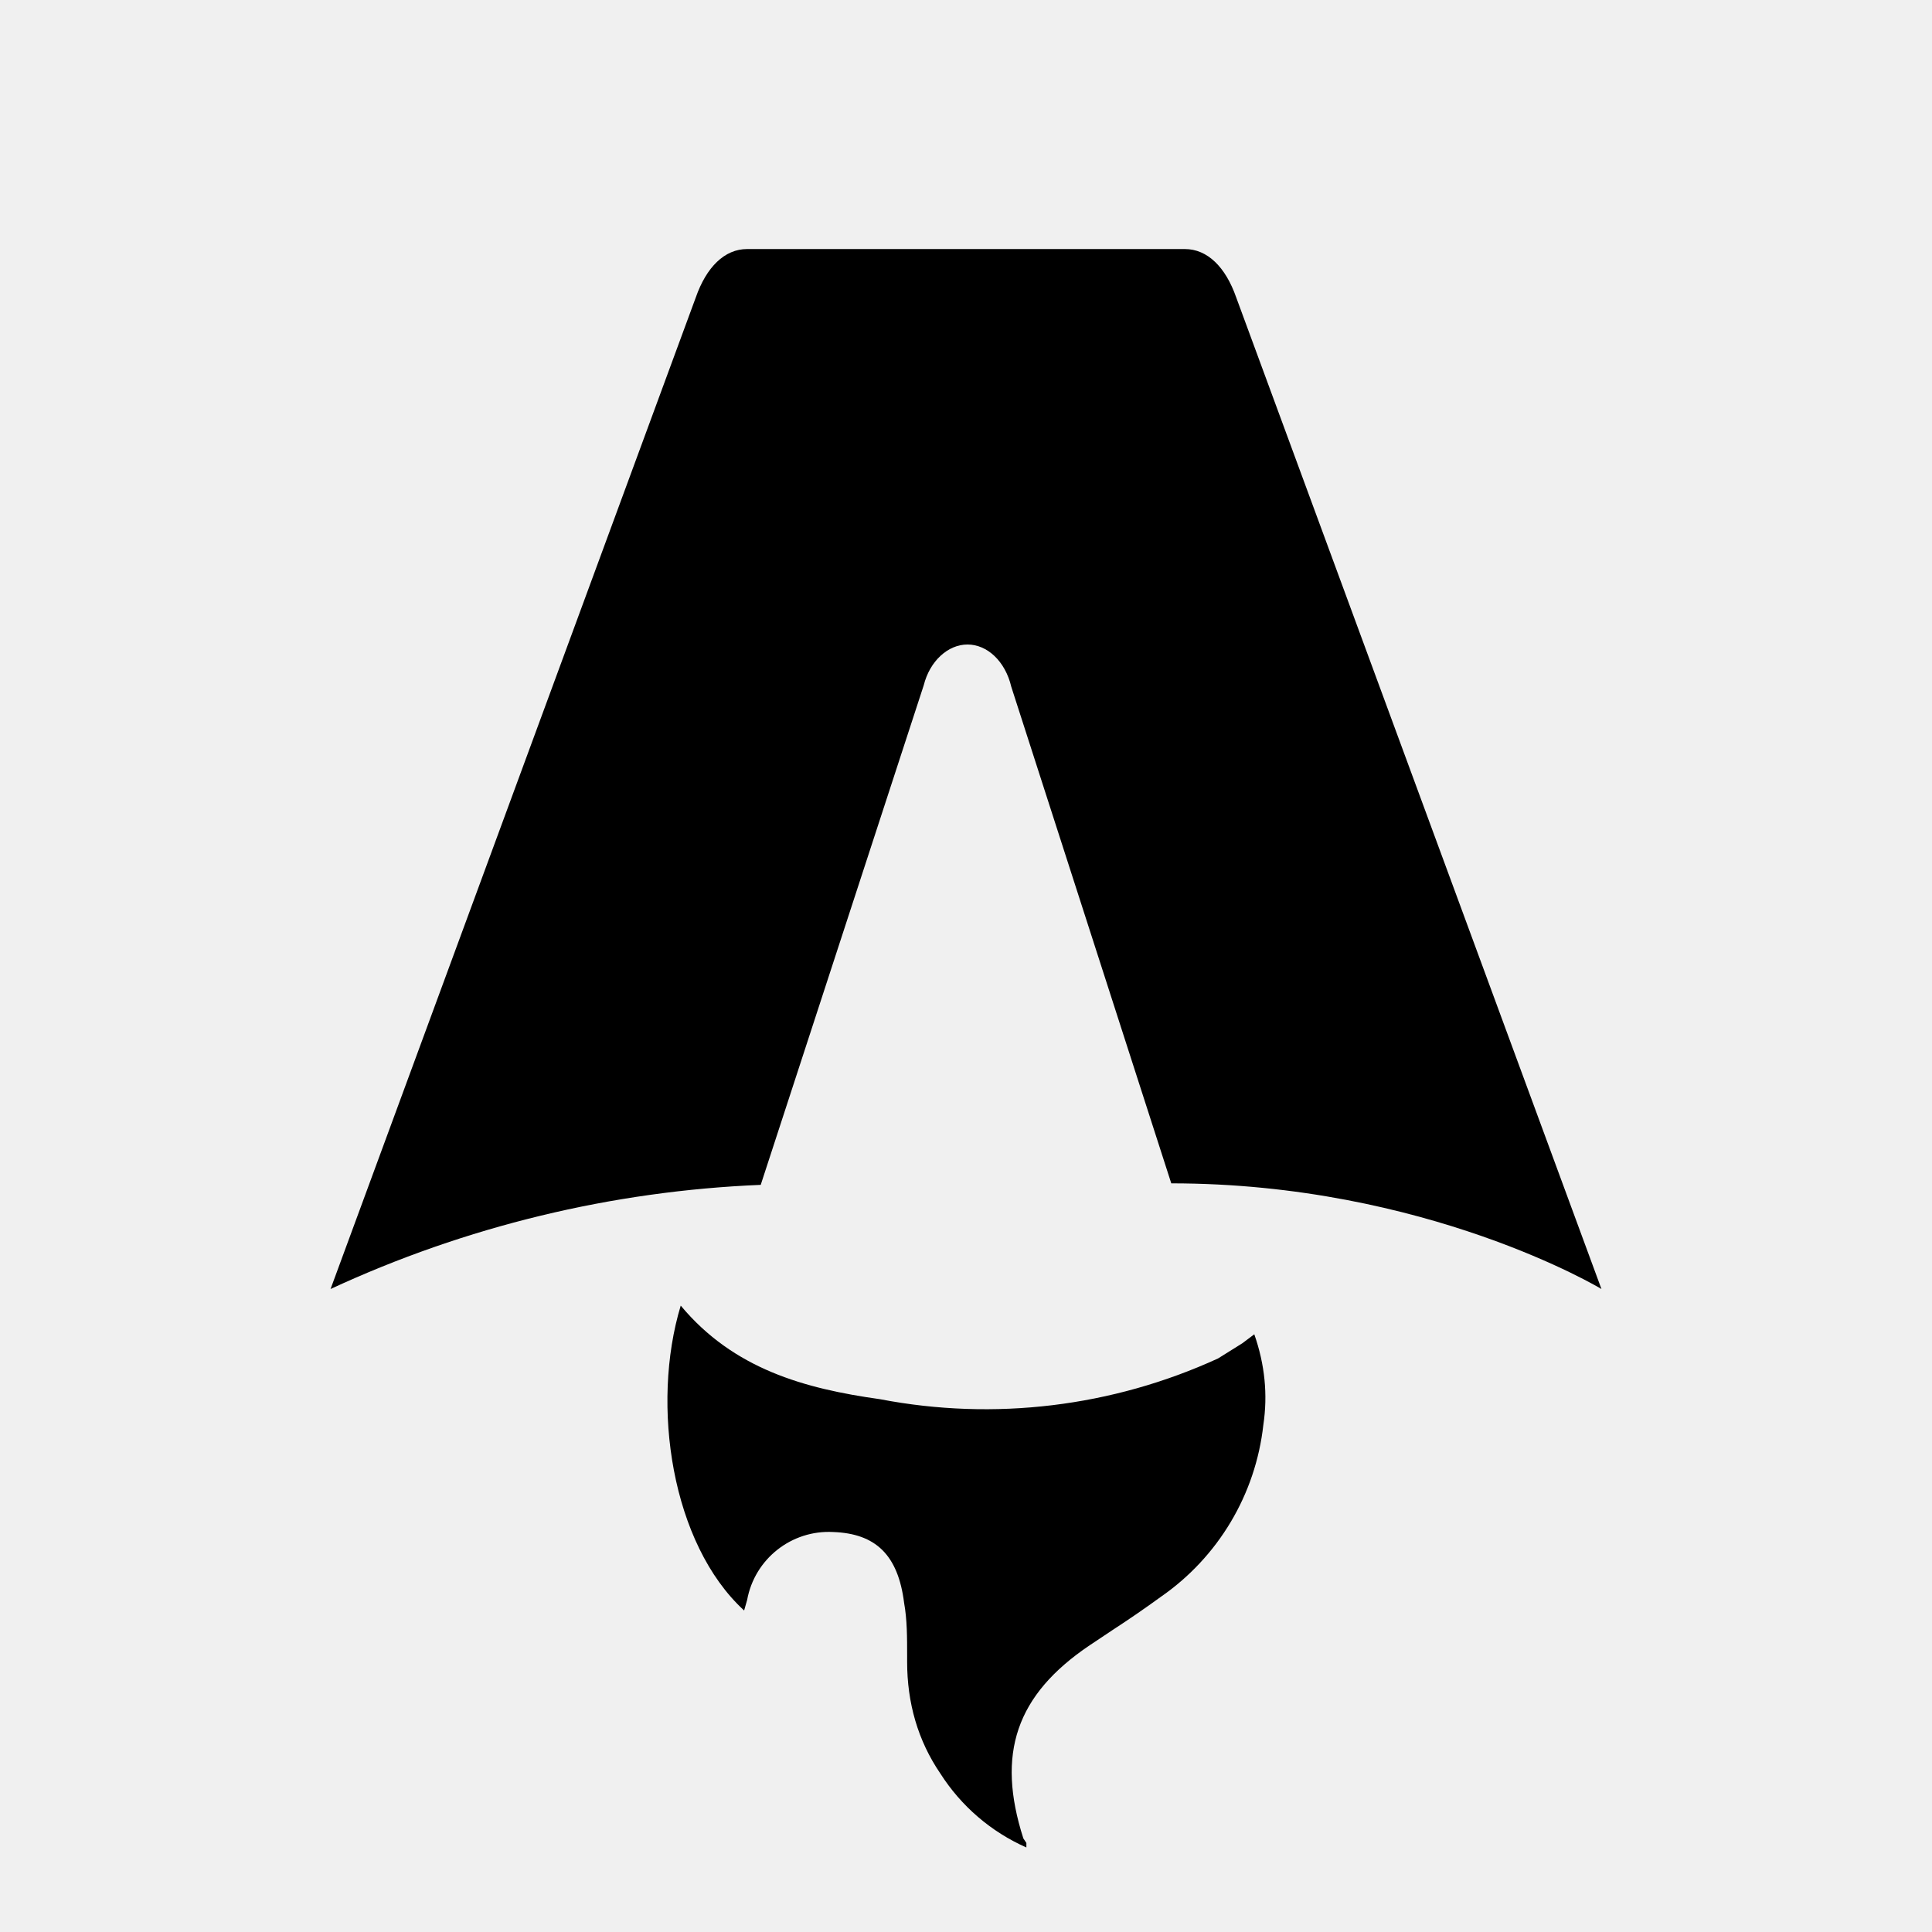
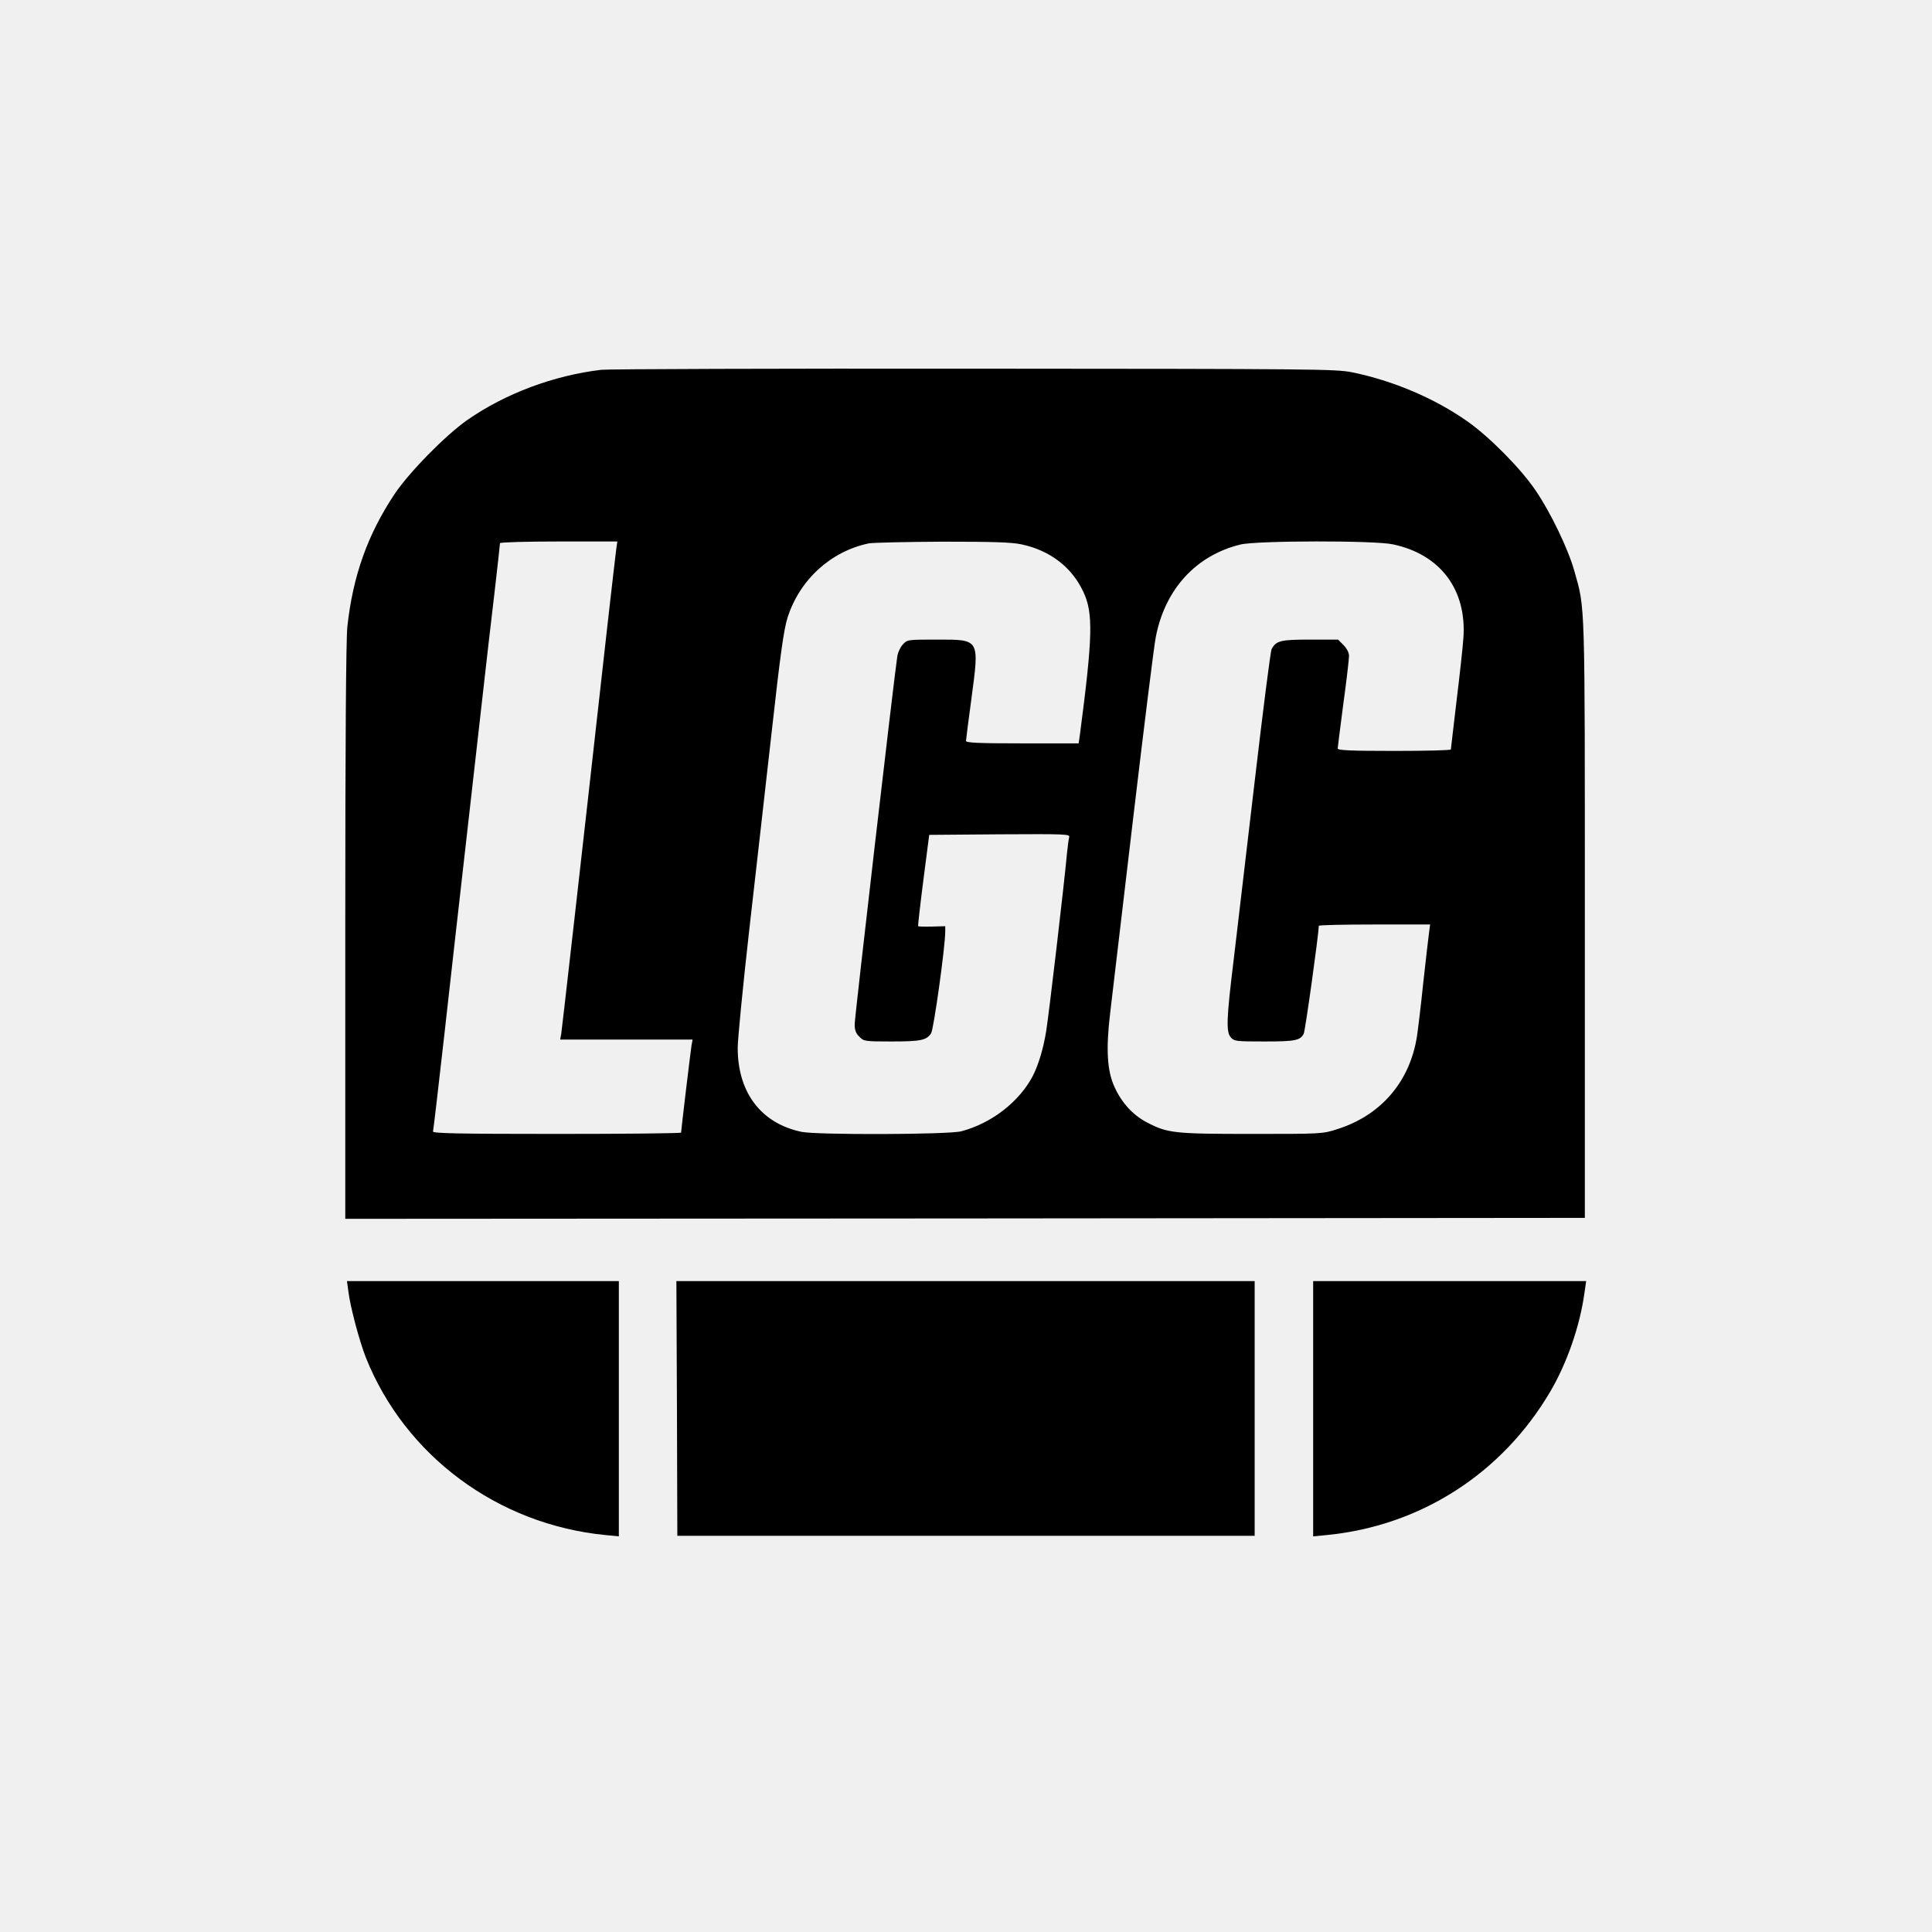
- <svg xmlns="http://www.w3.org/2000/svg" fill="none" viewBox="0 0 128 128">
-   <path d="M50.4 78.5a75.1 75.1 0 0 0-28.5 6.9l24.2-65.7c.7-2 1.9-3.2 3.4-3.2h29c1.5 0 2.7 1.2 3.4 3.2l24.2 65.7s-11.6-7-28.5-7L67 45.5c-.4-1.7-1.6-2.8-2.9-2.8-1.3 0-2.5 1.1-2.9 2.7L50.4 78.5Zm-1.1 28.2Zm-4.2-20.2c-2 6.6-.6 15.8 4.2 20.2a17.5 17.5 0 0 1 .2-.7 5.5 5.5 0 0 1 5.7-4.5c2.8.1 4.3 1.5 4.7 4.7.2 1.1.2 2.3.2 3.5v.4c0 2.7.7 5.2 2.2 7.4a13 13 0 0 0 5.7 4.9v-.3l-.2-.3c-1.8-5.6-.5-9.5 4.4-12.8l1.5-1a73 73 0 0 0 3.2-2.2 16 16 0 0 0 6.8-11.4c.3-2 .1-4-.6-6l-.8.6-1.6 1a37 37 0 0 1-22.4 2.7c-5-.7-9.7-2-13.2-6.2Z" />
-   <style>
-         path { fill: #000; }
-         @media (prefers-color-scheme: dark) {
-             path { fill: #FFF; }
-         }
-     </style>
+ <svg xmlns="http://www.w3.org/2000/svg" version="1.0" width="1024pt" height="1024pt" viewBox="0 0 1024 1024" preserveAspectRatio="xMidYMid meet">
+   <g transform="translate(0,1024) scale(0.1,-0.1)" fill="#000000" stroke="none">
+     <path d="M3187 8280 c-253 -30 -509 -126 -710 -266 -117 -82 -309 -278 -386 -393 -143 -215 -221 -435 -250 -703 -7 -64 -11 -611 -11 -1618 l0 -1520 3285 2 3285 3 0 1582 c0 1719 2 1642 -56 1848 -33 117 -126 310 -206 427 -78 115 -244 283 -361 365 -173 122 -395 216 -612 260 -85 17 -202 18 -2000 19 -1050 1 -1941 -2 -1978 -6z m79 -952 c-3 -24 -24 -203 -46 -398 -144 -1290 -241 -2140 -245 -2167 l-6 -33 351 0 351 0 -6 -32 c-5 -32 -55 -448 -55 -461 0 -4 -297 -7 -660 -7 -523 0 -658 3 -655 13 2 6 29 237 60 512 31 275 82 734 115 1020 32 286 73 644 90 795 17 151 44 389 61 529 16 139 29 257 29 262 0 5 138 9 311 9 l311 0 -6 -42z m2147 27 c152 -32 268 -121 329 -252 53 -112 50 -237 -18 -755 l-7 -48 -298 0 c-233 0 -299 3 -299 13 0 6 13 109 29 226 42 316 45 311 -181 311 -158 0 -159 0 -183 -26 -13 -14 -26 -42 -29 -62 -16 -101 -226 -1913 -226 -1950 0 -32 6 -49 25 -67 23 -24 28 -25 169 -25 156 0 186 6 211 43 14 22 75 460 75 540 l0 28 -70 -2 c-39 -1 -72 0 -74 2 -1 2 11 112 28 244 l31 240 373 3 c353 2 373 1 369 -15 -3 -10 -8 -49 -12 -88 -14 -155 -96 -856 -110 -940 -15 -93 -40 -176 -70 -236 -71 -137 -219 -253 -380 -295 -65 -18 -767 -20 -847 -3 -214 45 -338 208 -338 445 0 45 27 322 60 615 34 294 87 770 120 1059 47 422 64 541 84 606 64 201 229 352 431 394 22 4 198 8 390 9 269 0 366 -3 418 -14z m1969 0 c253 -53 394 -242 374 -500 -3 -44 -19 -192 -36 -330 -16 -137 -30 -253 -30 -257 0 -5 -135 -8 -300 -8 -233 0 -300 3 -300 13 0 6 14 113 30 237 17 123 30 237 30 253 0 18 -11 39 -29 58 l-29 29 -149 0 c-156 0 -179 -6 -203 -50 -6 -10 -46 -326 -90 -702 -44 -376 -94 -800 -111 -943 -39 -318 -41 -385 -15 -414 18 -20 29 -21 178 -21 163 0 189 5 208 41 8 14 79 526 80 572 0 4 133 7 295 7 l295 0 -5 -37 c-3 -21 -17 -141 -31 -268 -13 -126 -29 -257 -34 -289 -38 -240 -191 -418 -423 -491 -77 -25 -82 -25 -454 -25 -413 0 -445 4 -556 62 -73 39 -131 102 -169 185 -40 85 -47 200 -24 393 9 74 63 536 121 1025 58 490 112 926 121 969 49 254 214 433 449 490 86 21 711 22 807 1z" />
+     <path d="M1846 3398 c10 -84 59 -266 93 -353 208 -521 699 -885 1269 -941 l72 -7 0 677 0 676 -720 0 -721 0 7 -52z" />
+     <path d="M3588 2775 l2 -675 1530 0 1530 0 0 675 0 675 -1532 0 -1533 0 3 -675z" />
+     <path d="M6960 2774 l0 -677 73 7 c496 49 927 325 1183 759 89 151 158 349 182 525 l9 62 -724 0 -723 0 0 -676z" />
+   </g>
</svg>
